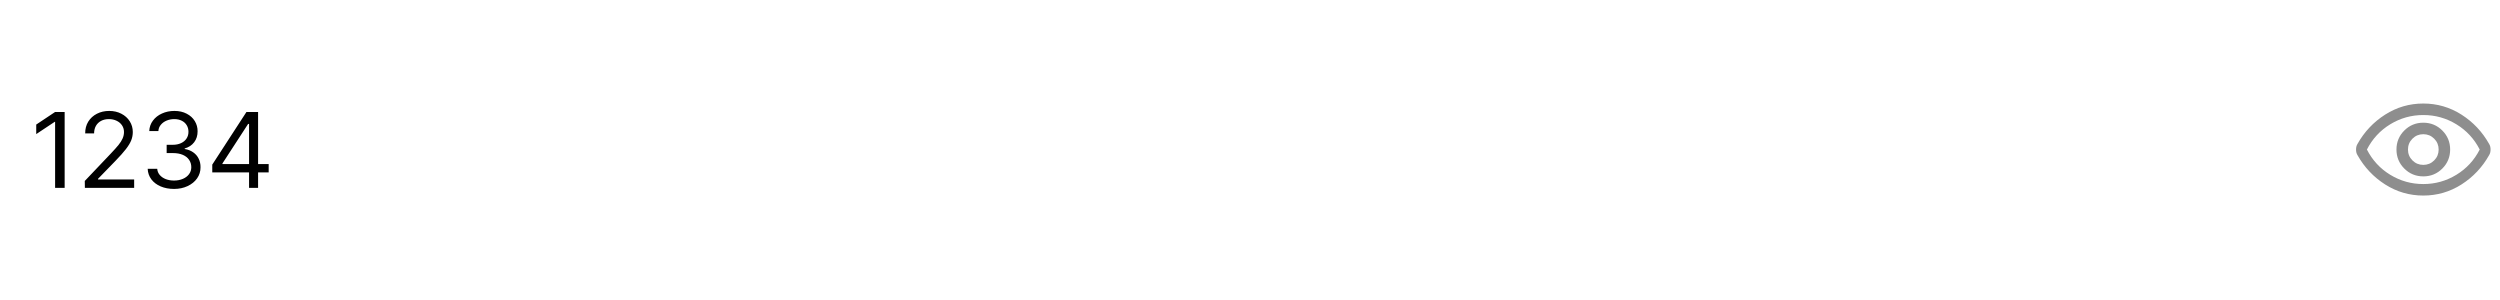
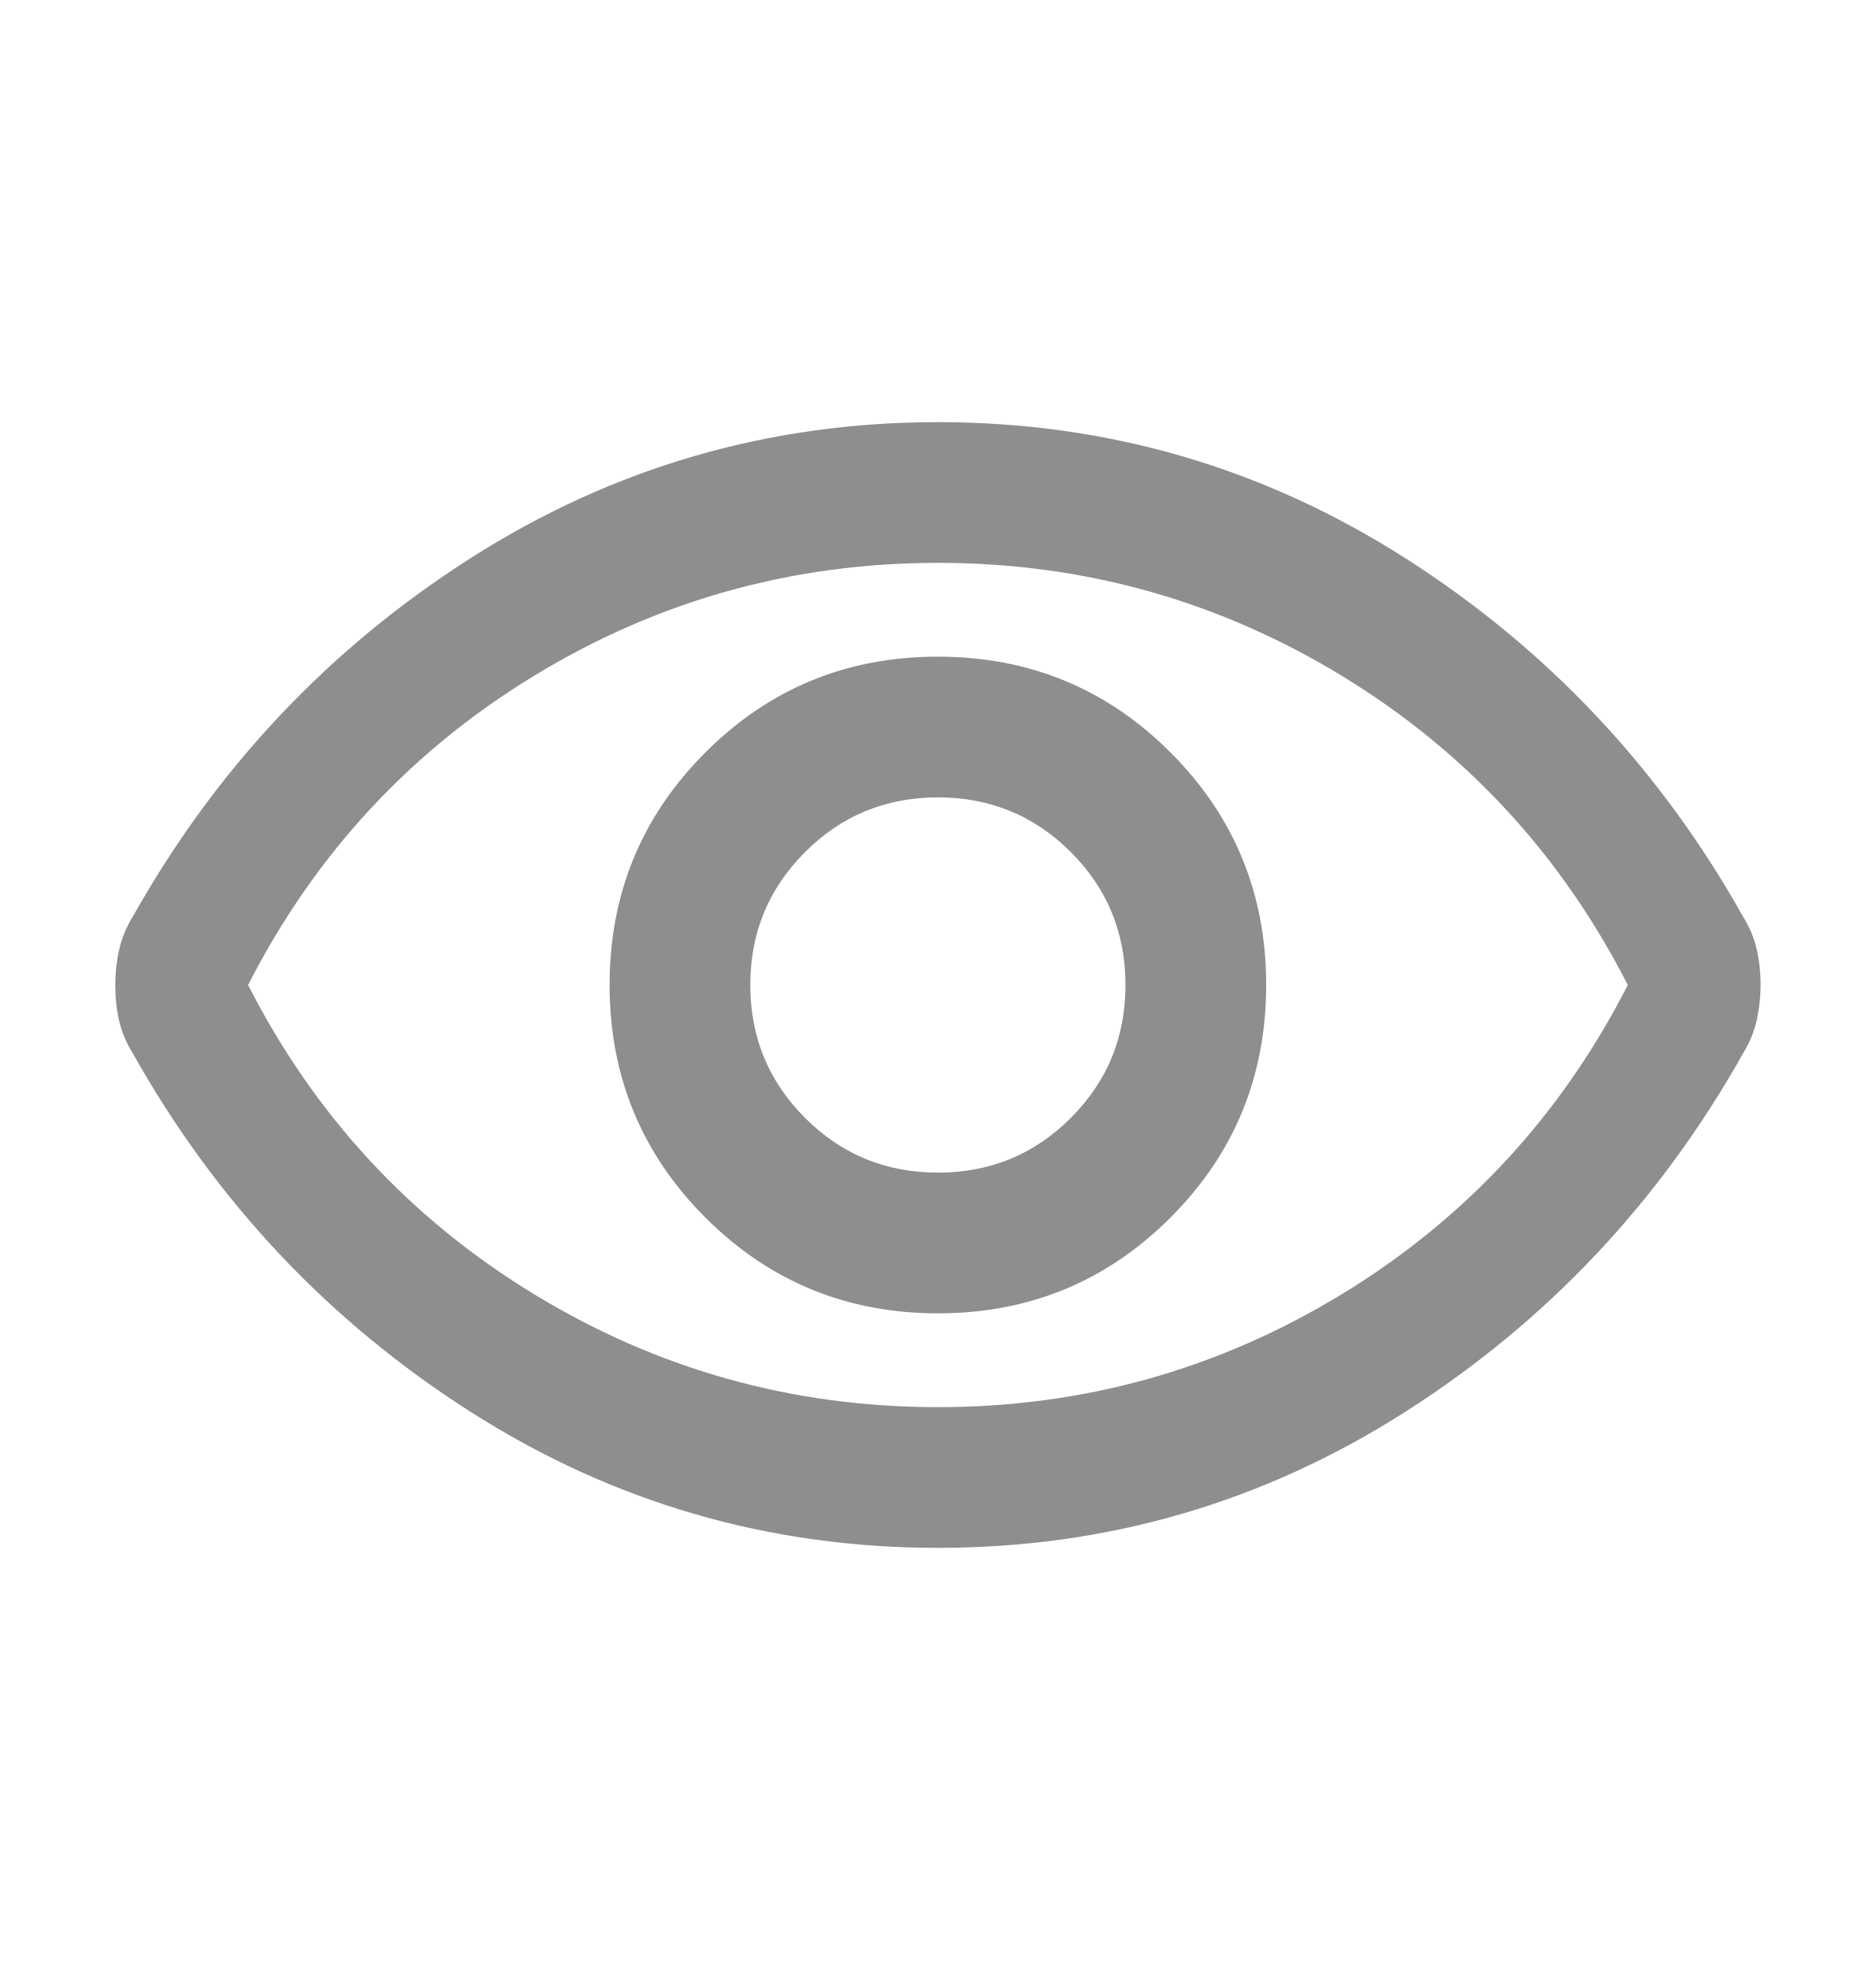
- <svg xmlns="http://www.w3.org/2000/svg" width="326" height="39" viewBox="0 0 326 39" fill="none">
-   <path d="M8.43 24.5H7.186V15.887H7.131L4.725 17.486V16.242L7.186 14.602H8.43V24.5ZM11.055 23.598L14.432 20.043C14.878 19.574 15.218 19.195 15.45 18.908C15.687 18.616 15.865 18.336 15.983 18.067C16.106 17.794 16.168 17.509 16.168 17.213C16.168 16.885 16.081 16.593 15.908 16.338C15.735 16.083 15.498 15.884 15.197 15.743C14.901 15.602 14.568 15.531 14.199 15.531C13.812 15.531 13.472 15.609 13.181 15.764C12.889 15.919 12.663 16.137 12.504 16.42C12.349 16.703 12.271 17.026 12.271 17.391H11.109C11.105 16.816 11.237 16.308 11.506 15.866C11.779 15.424 12.155 15.08 12.634 14.834C13.112 14.588 13.648 14.465 14.24 14.465C14.828 14.465 15.354 14.586 15.819 14.827C16.289 15.069 16.656 15.399 16.92 15.818C17.184 16.238 17.316 16.703 17.316 17.213C17.316 17.591 17.248 17.953 17.111 18.3C16.975 18.642 16.744 19.022 16.421 19.441C16.102 19.856 15.644 20.371 15.047 20.986L12.777 23.324V23.406H17.494V24.5H11.068L11.055 23.598ZM22.703 24.637C22.051 24.637 21.468 24.527 20.953 24.309C20.443 24.09 20.037 23.782 19.736 23.386C19.44 22.989 19.281 22.531 19.258 22.012H20.502C20.525 22.317 20.634 22.586 20.83 22.818C21.031 23.051 21.293 23.231 21.616 23.358C21.94 23.481 22.297 23.543 22.689 23.543C23.118 23.543 23.503 23.47 23.845 23.324C24.191 23.174 24.46 22.969 24.651 22.709C24.847 22.445 24.945 22.144 24.945 21.807C24.945 21.442 24.85 21.121 24.658 20.843C24.471 20.565 24.198 20.348 23.838 20.193C23.478 20.038 23.045 19.961 22.539 19.961H21.732V18.881H22.539C22.936 18.881 23.289 18.81 23.599 18.669C23.909 18.528 24.148 18.329 24.316 18.074C24.49 17.819 24.576 17.523 24.576 17.186C24.576 16.862 24.499 16.575 24.344 16.324C24.193 16.074 23.979 15.88 23.701 15.743C23.423 15.602 23.1 15.531 22.73 15.531C22.375 15.531 22.042 15.595 21.732 15.723C21.422 15.85 21.17 16.033 20.974 16.27C20.778 16.502 20.671 16.775 20.652 17.09H19.463C19.486 16.579 19.645 16.126 19.941 15.729C20.238 15.329 20.632 15.019 21.124 14.8C21.616 14.576 22.156 14.465 22.744 14.465C23.355 14.465 23.888 14.586 24.344 14.827C24.804 15.064 25.157 15.385 25.403 15.791C25.649 16.197 25.77 16.639 25.766 17.117C25.77 17.673 25.622 18.149 25.321 18.546C25.02 18.942 24.608 19.213 24.084 19.359V19.428C24.508 19.496 24.875 19.64 25.185 19.858C25.499 20.073 25.738 20.348 25.902 20.686C26.071 21.018 26.153 21.392 26.148 21.807C26.153 22.34 26.005 22.823 25.704 23.256C25.403 23.684 24.989 24.021 24.46 24.268C23.936 24.514 23.35 24.637 22.703 24.637ZM27.68 21.465L32.137 14.602H33.654V21.396H35.035V22.477H33.654V24.5H32.478V22.477H27.68V21.465ZM32.478 21.396V16.16H32.355L29.006 21.314V21.396H32.478Z" fill="black" />
-   <mask id="mask0_26898_61404" style="mask-type:alpha" maskUnits="userSpaceOnUse" x="306" y="9" width="20" height="21">
-     <rect x="306" y="9.5" width="20" height="20" fill="#D9D9D9" />
+ <svg xmlns="http://www.w3.org/2000/svg" width="20" height="21" viewBox="0 0 20 21" fill="none">
+   <mask id="mask0_26898_61407" style="mask-type:alpha" maskUnits="userSpaceOnUse" x="0" y="0" width="20" height="21">
+     <rect y="0.5" width="20" height="20" fill="#D9D9D9" />
  </mask>
-   <g mask="url(#mask0_26898_61404)">
-     <path d="M315.999 23C316.972 23 317.798 22.66 318.479 21.979C319.159 21.299 319.499 20.472 319.499 19.5C319.499 18.528 319.159 17.701 318.479 17.021C317.798 16.34 316.972 16 315.999 16C315.027 16 314.201 16.34 313.52 17.021C312.84 17.701 312.499 18.528 312.499 19.5C312.499 20.472 312.84 21.299 313.52 21.979C314.201 22.66 315.027 23 315.999 23ZM315.999 21.5C315.444 21.5 314.972 21.306 314.583 20.917C314.194 20.528 313.999 20.056 313.999 19.5C313.999 18.944 314.194 18.472 314.583 18.083C314.972 17.694 315.444 17.5 315.999 17.5C316.555 17.5 317.027 17.694 317.416 18.083C317.805 18.472 317.999 18.944 317.999 19.5C317.999 20.056 317.805 20.528 317.416 20.917C317.027 21.306 316.555 21.5 315.999 21.5ZM315.999 25.5C314.194 25.5 312.534 25.017 311.02 24.052C309.506 23.087 308.305 21.812 307.416 20.229C307.347 20.118 307.298 20.002 307.27 19.88C307.242 19.758 307.229 19.633 307.229 19.505C307.229 19.377 307.242 19.25 307.27 19.125C307.298 19 307.347 18.882 307.416 18.771C308.305 17.188 309.506 15.913 311.02 14.948C312.534 13.983 314.194 13.5 315.999 13.5C317.805 13.5 319.465 13.983 320.979 14.948C322.492 15.913 323.694 17.188 324.583 18.771C324.652 18.882 324.701 18.998 324.729 19.12C324.756 19.242 324.77 19.367 324.77 19.495C324.77 19.623 324.756 19.75 324.729 19.875C324.701 20 324.652 20.118 324.583 20.229C323.694 21.812 322.492 23.087 320.979 24.052C319.465 25.017 317.805 25.5 315.999 25.5ZM315.999 24C317.555 24 318.992 23.597 320.312 22.792C321.631 21.986 322.645 20.889 323.354 19.5C322.645 18.111 321.631 17.014 320.312 16.208C318.992 15.403 317.555 15 315.999 15C314.444 15 313.006 15.403 311.687 16.208C310.367 17.014 309.354 18.111 308.645 19.5C309.354 20.889 310.367 21.986 311.687 22.792C313.006 23.597 314.444 24 315.999 24Z" fill="#8E8E8E" />
+   <g mask="url(#mask0_26898_61407)">
+     <path d="M9.999 14C10.972 14 11.798 13.66 12.479 12.979C13.159 12.299 13.499 11.472 13.499 10.5C13.499 9.528 13.159 8.701 12.479 8.021C11.798 7.34 10.972 7 9.999 7C9.027 7 8.201 7.34 7.52 8.021C6.84 8.701 6.499 9.528 6.499 10.5C6.499 11.472 6.84 12.299 7.52 12.979C8.201 13.66 9.027 14 9.999 14ZM9.999 12.5C9.444 12.5 8.972 12.306 8.583 11.917C8.194 11.528 7.999 11.056 7.999 10.5C7.999 9.944 8.194 9.472 8.583 9.083C8.972 8.694 9.444 8.5 9.999 8.5C10.555 8.5 11.027 8.694 11.416 9.083C11.805 9.472 11.999 9.944 11.999 10.5C11.999 11.056 11.805 11.528 11.416 11.917C11.027 12.306 10.555 12.5 9.999 12.5ZM9.999 16.5C8.194 16.5 6.534 16.017 5.02 15.052C3.506 14.087 2.305 12.812 1.416 11.229C1.347 11.118 1.298 11.002 1.27 10.88C1.242 10.758 1.229 10.633 1.229 10.505C1.229 10.377 1.242 10.25 1.27 10.125C1.298 10 1.347 9.882 1.416 9.771C2.305 8.188 3.506 6.913 5.02 5.948C6.534 4.983 8.194 4.5 9.999 4.5C11.805 4.5 13.465 4.983 14.979 5.948C16.492 6.913 17.694 8.188 18.583 9.771C18.652 9.882 18.701 9.998 18.729 10.12C18.756 10.242 18.77 10.367 18.77 10.495C18.77 10.623 18.756 10.75 18.729 10.875C18.701 11 18.652 11.118 18.583 11.229C17.694 12.812 16.492 14.087 14.979 15.052C13.465 16.017 11.805 16.5 9.999 16.5ZM9.999 15C11.555 15 12.992 14.597 14.312 13.792C15.631 12.986 16.645 11.889 17.354 10.5C16.645 9.111 15.631 8.014 14.312 7.208C12.992 6.403 11.555 6 9.999 6C8.444 6 7.006 6.403 5.687 7.208C4.367 8.014 3.354 9.111 2.645 10.5C3.354 11.889 4.367 12.986 5.687 13.792C7.006 14.597 8.444 15 9.999 15Z" fill="#8E8E8E" />
  </g>
</svg>
